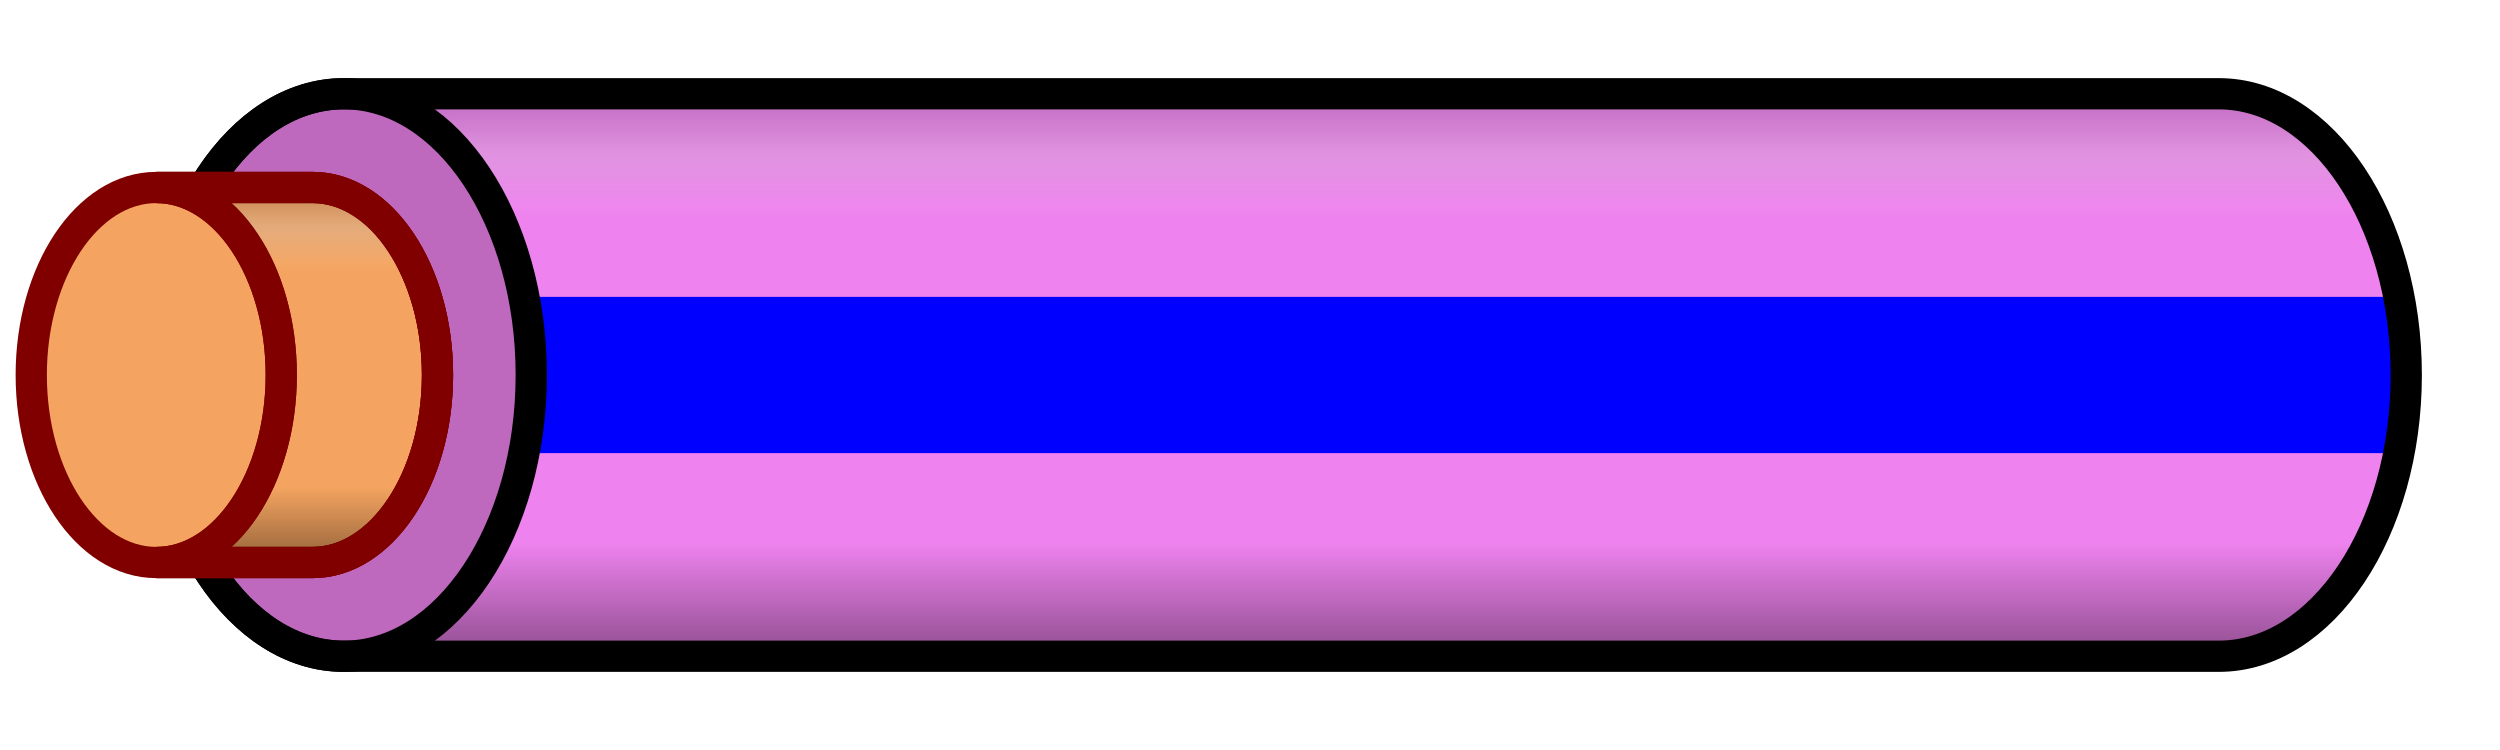
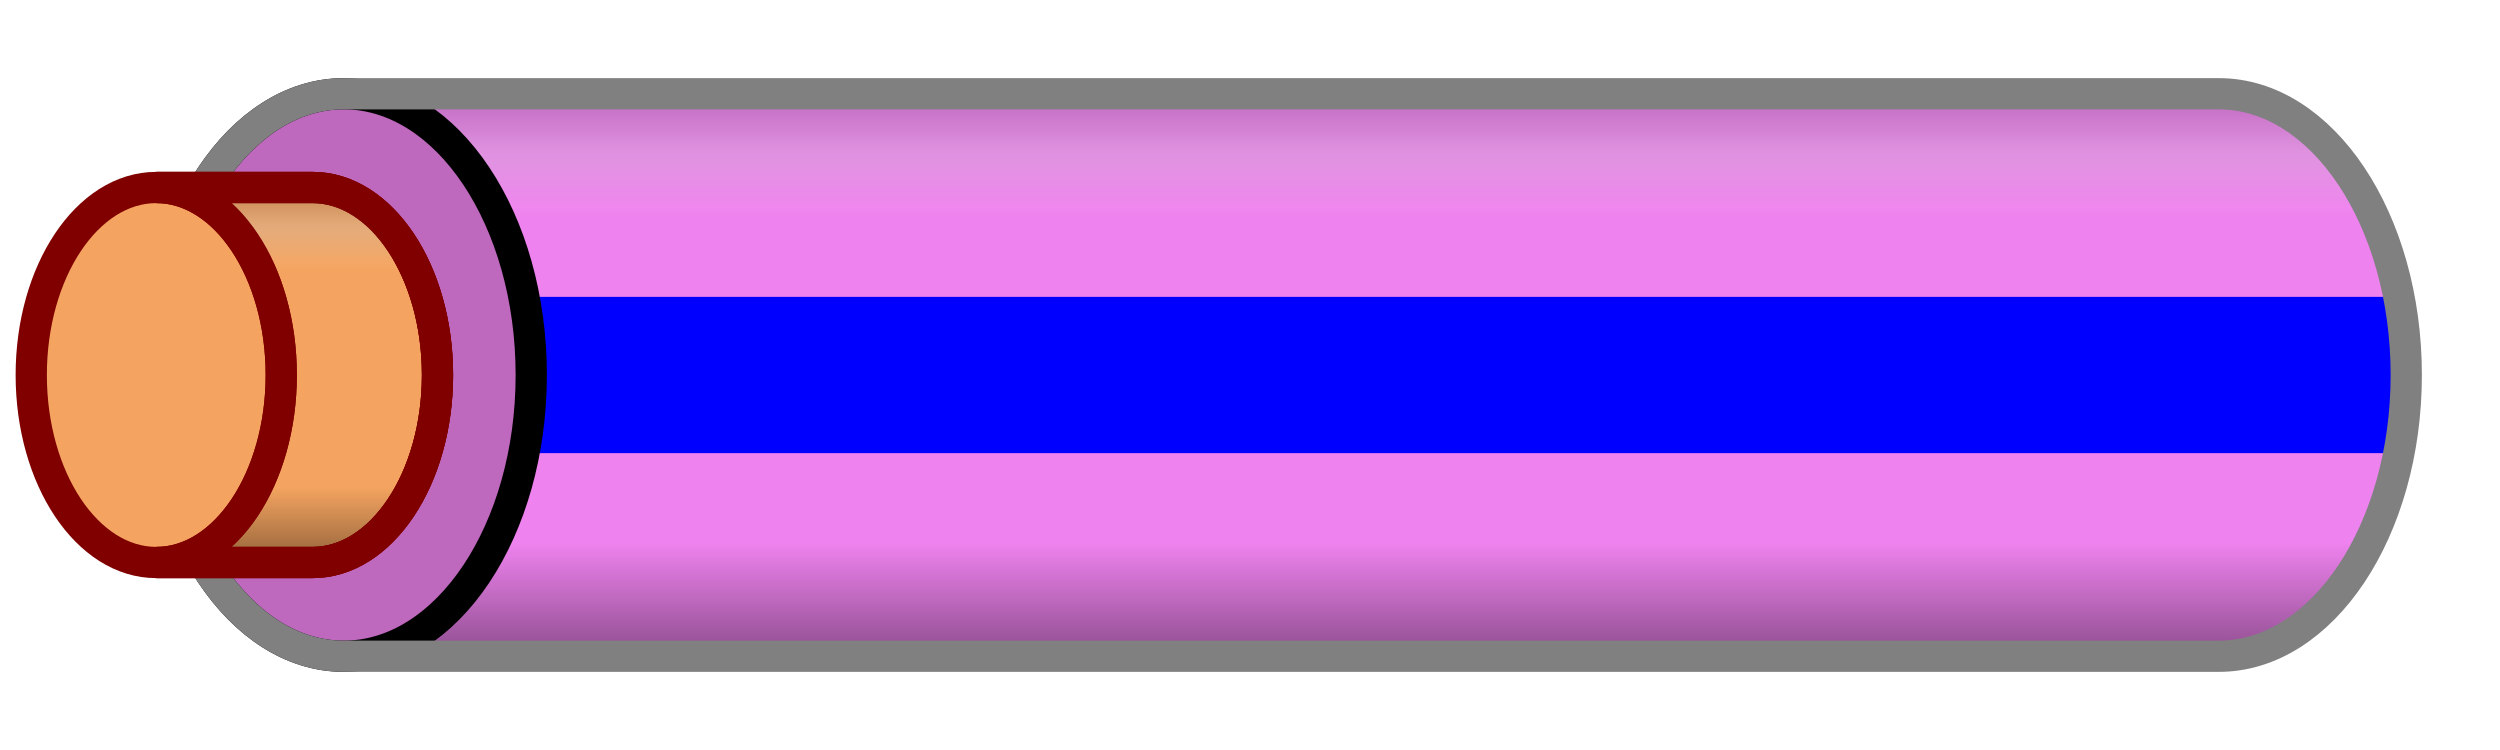
<svg xmlns="http://www.w3.org/2000/svg" version="1.1" viewBox="-11 -12 80 24" width="1000" height="300">
  <defs>
    <clipPath id="shape">
      <path d="M0,9 l 60,0 a 6,9,0 0,0 0,-18 l -60,0 a 6,9,0 0,1 0,18" />
    </clipPath>
    <linearGradient id="shine" x1="0" y1="0" x2="0" y2="1">
      <stop offset="0" stop-color="white" stop-opacity="0" />
      <stop offset=".1" stop-color="white" stop-opacity="0.2" />
      <stop offset=".12" stop-color="white" stop-opacity="0.2" />
      <stop offset=".22" stop-color="white" stop-opacity="0" />
      <stop offset="1" stop-color="black" stop-opacity="0" />
    </linearGradient>
    <linearGradient id="shadow" x1="0" y1="0" x2="0" y2="1">
      <stop offset="0" stop-color="black" stop-opacity=".2" />
      <stop offset=".2" stop-color="black" stop-opacity="0" />
      <stop offset=".8" stop-color="black" stop-opacity="0" />
      <stop offset="1" stop-color="black" stop-opacity=".4" />
    </linearGradient>
  </defs>
  <path d="M0,9 l 60,0 a 6,9,0 0,0 0,-18 l -60,0 a 6,9,0 0,0 0,18" fill="violet" />
  <line x1="0" y1="0" x2="70" y2="0" clip-path="url(#shape)" stroke-width="5" stroke="blue" />
  <rect x="-5" y="-9" width="80" height="18" fill="url(#shadow)" clip-path="url(#shape)" />
  <rect x="-5" y="-9" width="80" height="18" fill="url(#shine)" clip-path="url(#shape)" />
  <ellipse rx="6" ry="9" fill-opacity=".2" cx="0" cy="0" stroke="black" stroke-width="1" />
-   <path d="M0,9 l 60,0 a 6,9,0 0,0 0,-18 l -60,0 a 6,9,0 0,0 0,18" stroke="black" stroke-width="1" fill="none" />
+   <path d="M0,9 l 60,0 a 6,9,0 0,0 0,-18 l -60,0 a 6,9,0 0,0 0,18" stroke="gray" stroke-width="1" fill="none" />
  <path d="M-6,6 l 5,0 a 4,6,0 0,0 0,-12 l -5,0 a 4,6,0 0,0 0,12" stroke="maroon" stroke-width="1" fill="sandybrown" />
  <path d="M-6,6 l 5,0 a 4,6,0 0,0 0,-12 l -5,0 a 4,6,0 0,1 0,12" fill="url(#shadow)" stroke="maroon" stroke-width="1" />
  <path d="M-6,6 l 5,0 a 4,6,0 0,0 0,-12 l -5,0 a 4,6,0 0,1 0,12" fill="url(#shine)" stroke="maroon" stroke-width="1" />
</svg>
